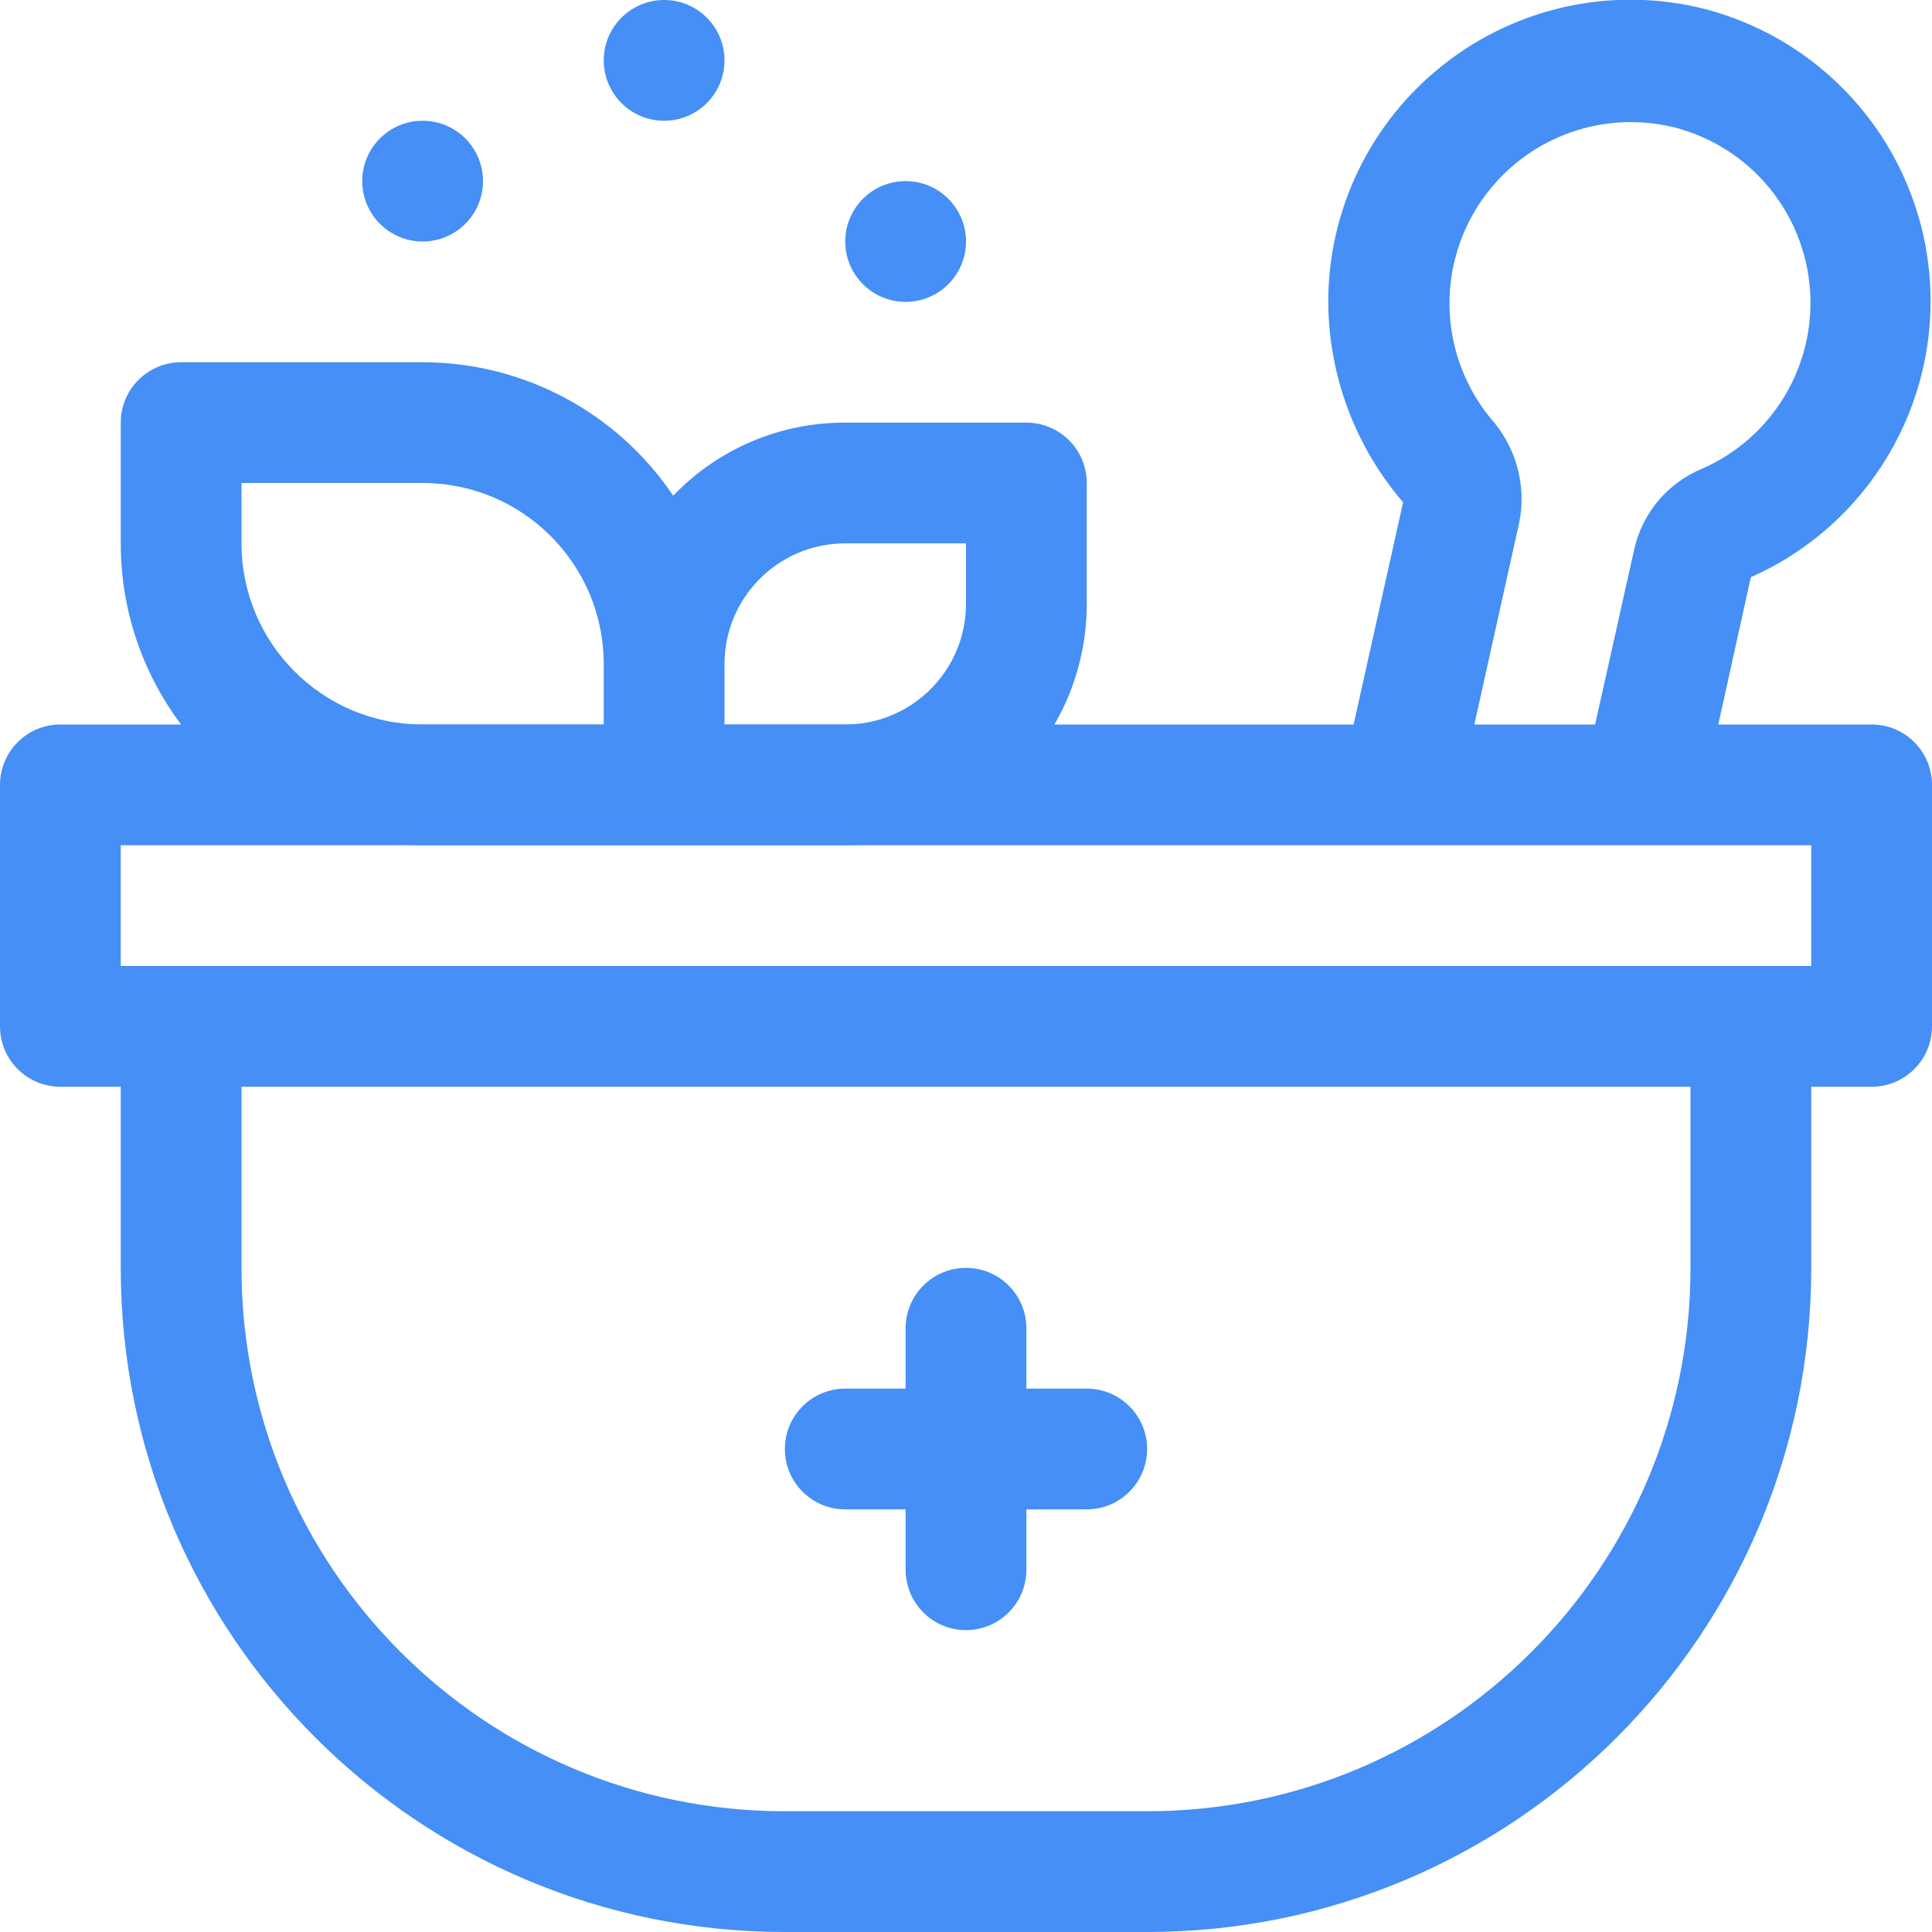
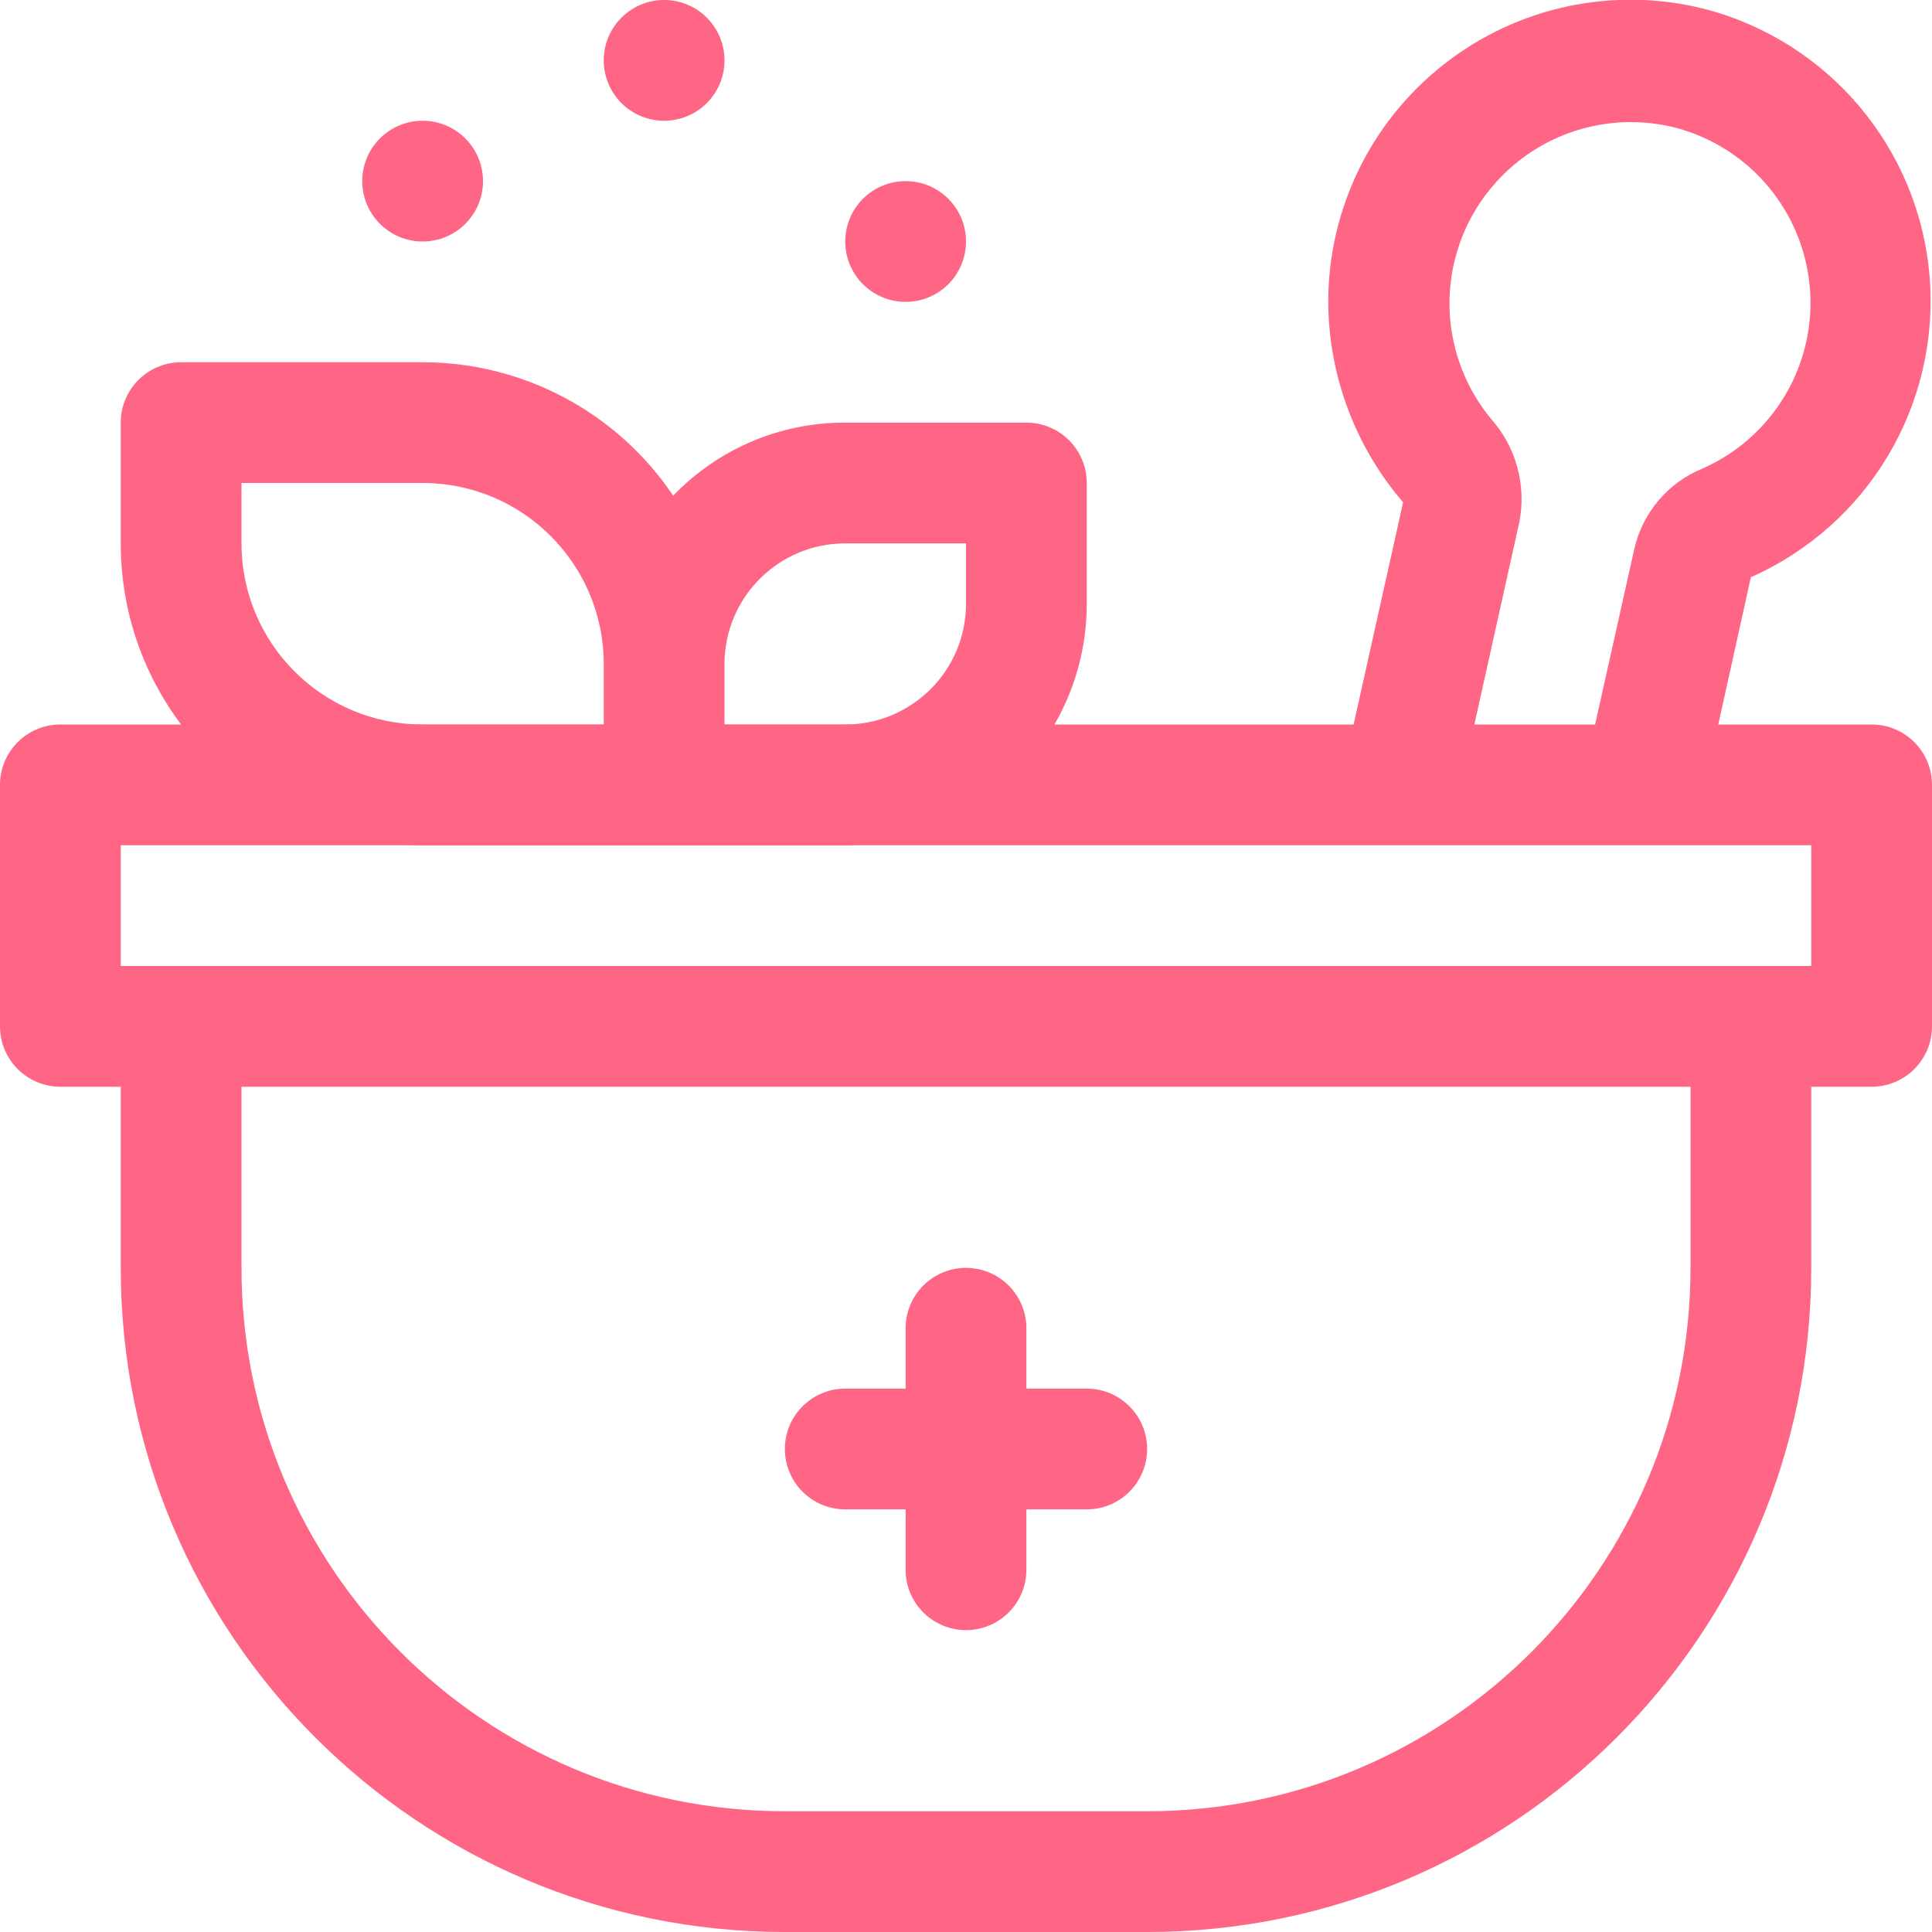
<svg xmlns="http://www.w3.org/2000/svg" viewBox="0 0 32 32">
  <defs>
-     <style>.cls-1{fill:#458ff6;}.cls-2{fill:#458FF6;}</style>
+     <style>.cls-1{fill:#ff6584;}.cls-2{fill:#ff6584;}</style>
  </defs>
  <g data-name="23. Herbal" id="_23._Herbal">
    <path class="cls-1" d="M17,7H14a3.93,3.93,0,0,0-2.85,1.21A5,5,0,0,0,7,6H3A1,1,0,0,0,2,7V9a5,5,0,0,0,5,5h7a4,4,0,0,0,4-4V8A1,1,0,0,0,17,7ZM4,9V8H7a3,3,0,0,1,3,3v1H7A3,3,0,0,1,4,9Zm12,1a2,2,0,0,1-2,2H12V11a2,2,0,0,1,2-2h2Z" />
    <path class="cls-2" d="M31,12H28.46L29,9.56A5,5,0,0,0,28.24.15a5,5,0,0,0-4.33.92A5,5,0,0,0,22,5a5.13,5.13,0,0,0,1.24,3.32L22.42,12H1a1,1,0,0,0-1,1v4a1,1,0,0,0,1,1H2v3A11,11,0,0,0,13,32h6A11,11,0,0,0,30,21V18h1a1,1,0,0,0,1-1V13A1,1,0,0,0,31,12ZM24.75,7a3,3,0,0,1,.4-4.33,3,3,0,0,1,2.62-.55,3,3,0,0,1,.43,5.64,1.89,1.89,0,0,0-1.13,1.33L26.42,12h-2l.72-3.24A2,2,0,0,0,24.75,7ZM28,21a9,9,0,0,1-9,9H13a9,9,0,0,1-9-9V18H28Zm2-5H2V14H30Z" />
    <path class="cls-1" d="M18,23H17V22a1,1,0,0,0-2,0v1H14a1,1,0,0,0,0,2h1v1a1,1,0,0,0,2,0V25h1a1,1,0,0,0,0-2Z" />
    <path class="cls-1" d="M7,4A1,1,0,0,1,7,2H7A1,1,0,0,1,7,4Z" />
    <path class="cls-1" d="M15,5a1,1,0,0,1,0-2h0a1,1,0,0,1,0,2Z" />
    <path class="cls-1" d="M11,2a1,1,0,0,1,0-2h0a1,1,0,0,1,0,2Z" />
  </g>
</svg>
